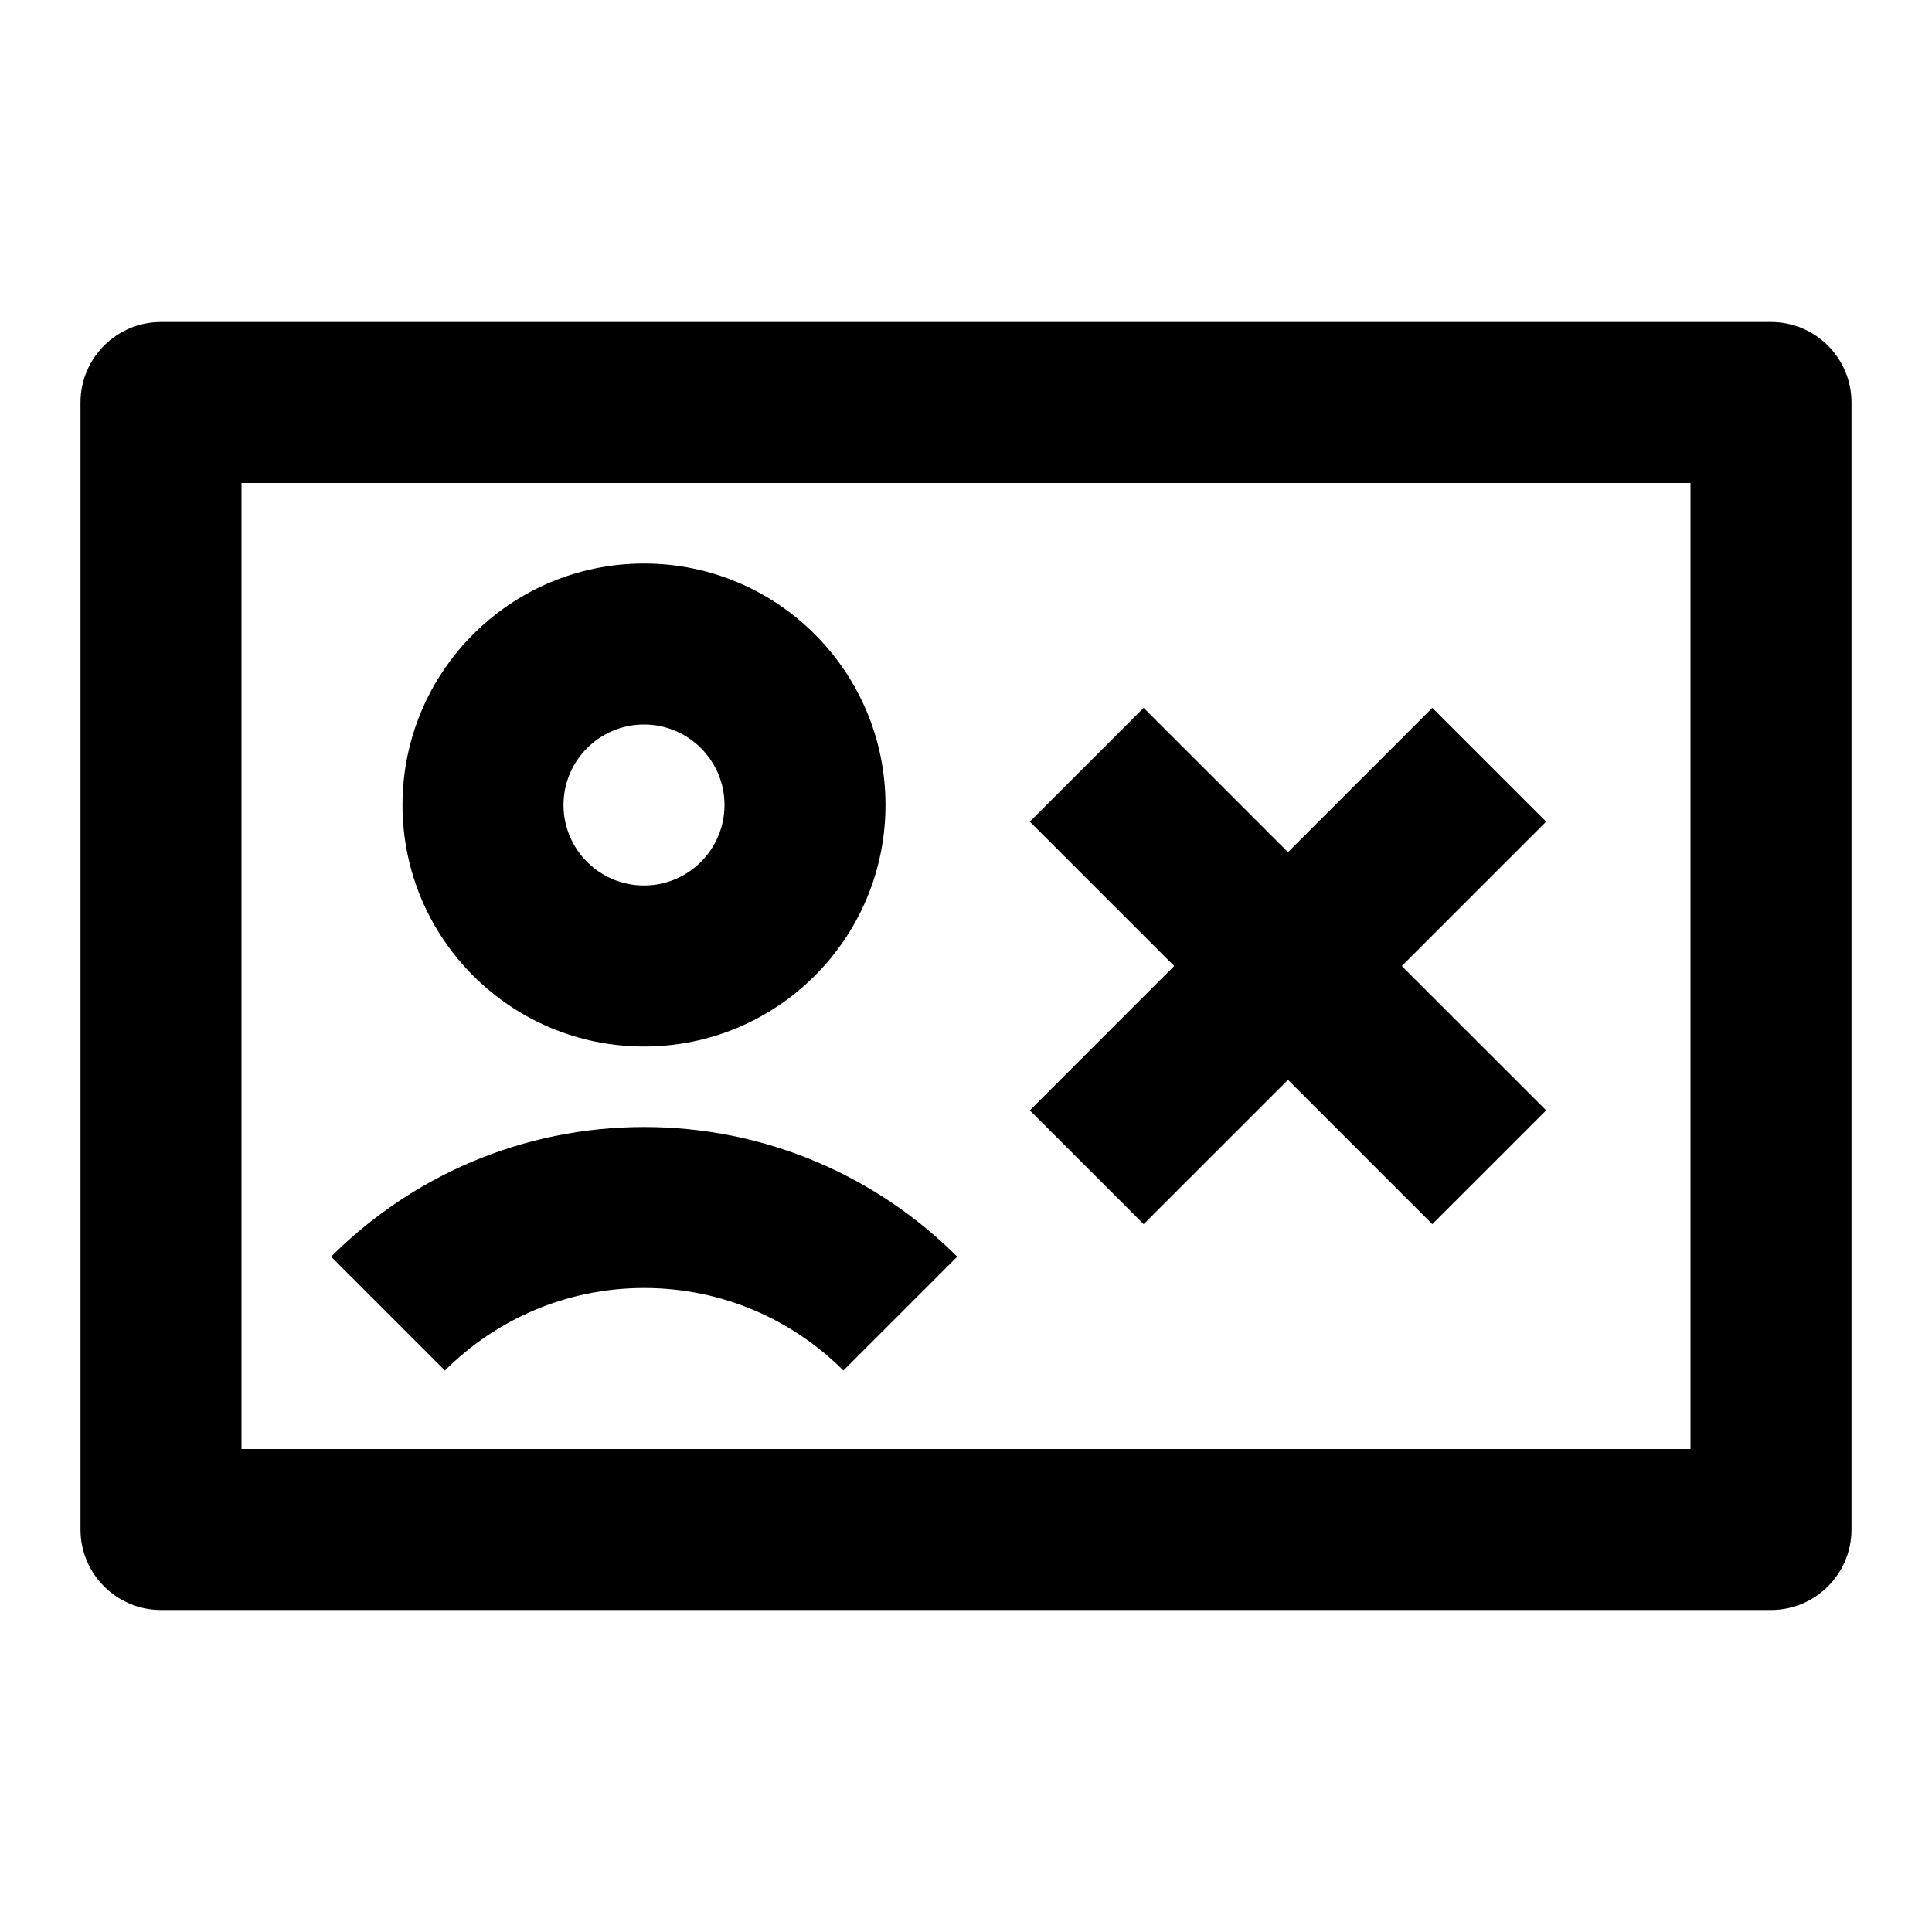
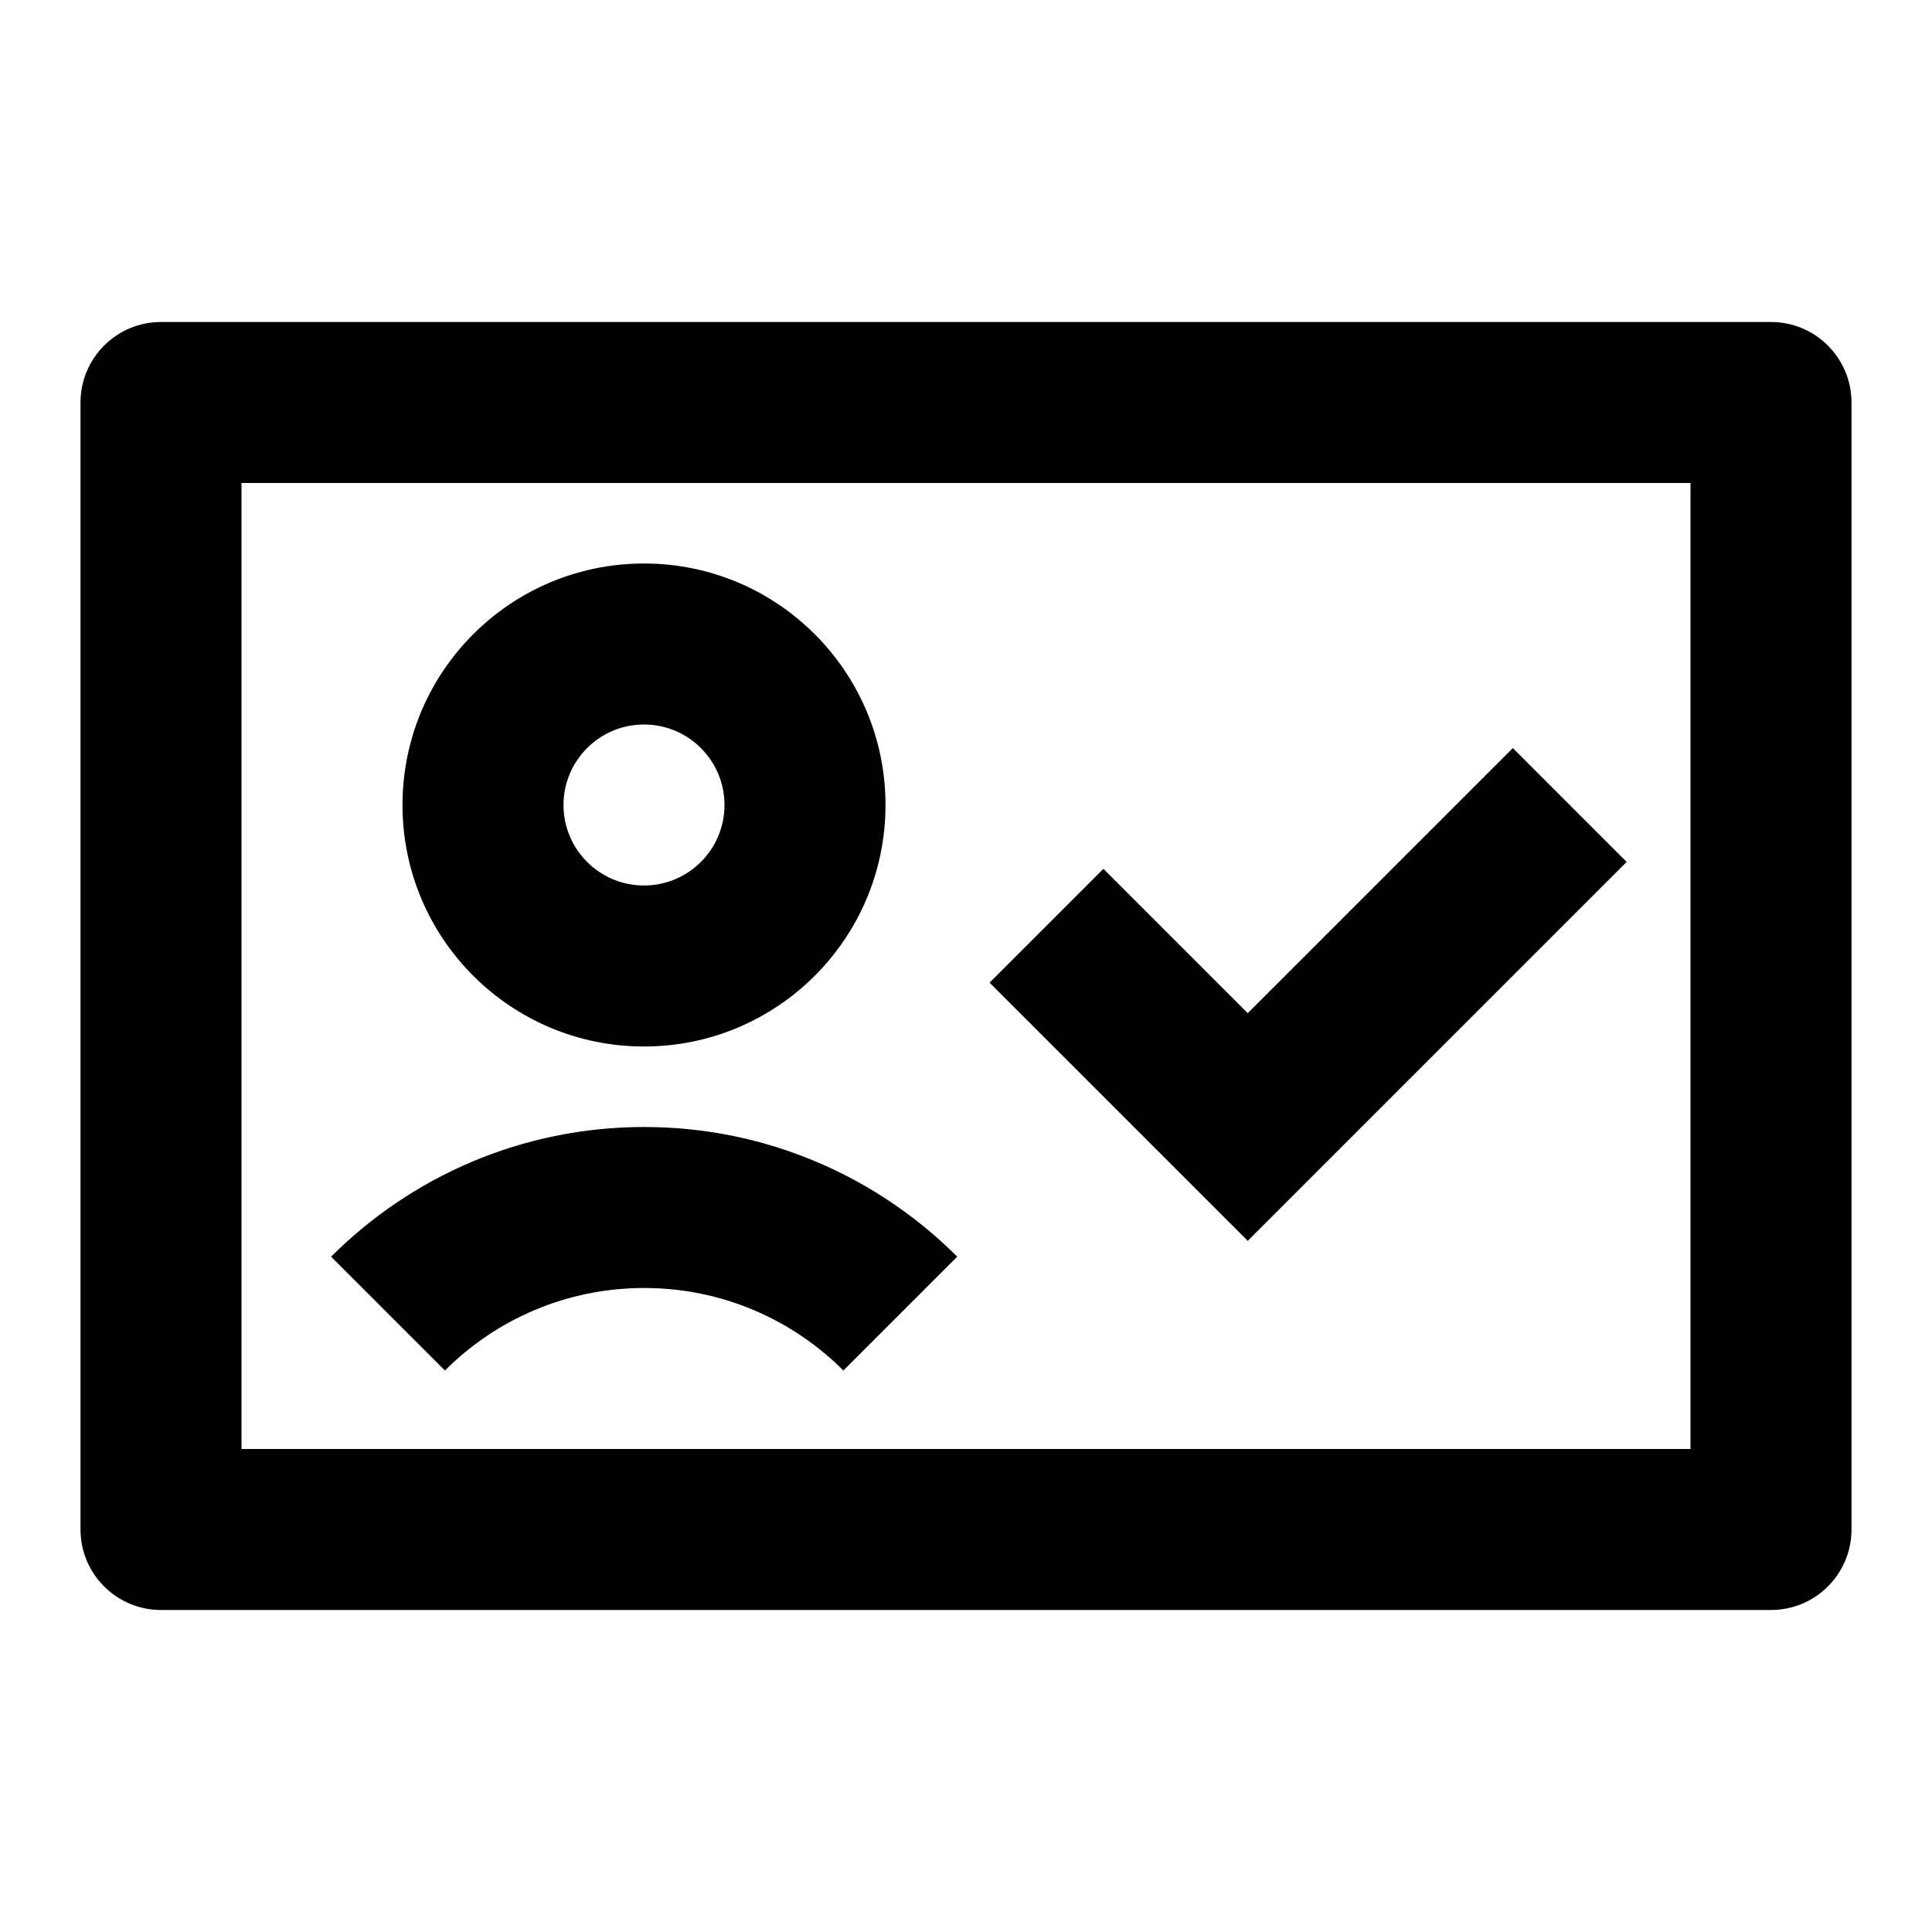
<svg xmlns="http://www.w3.org/2000/svg" viewBox="0 0 24 24">
-   <path d="M3 18H21V6H3V18ZM1 5C1 4.448 1.448 4 2 4H22C22.552 4 23 4.448 23 5V19C23 19.552 22.552 20 22 20H2C1.448 20 1 19.552 1 19V5ZM9 10C9 9.448 8.552 9 8 9C7.448 9 7 9.448 7 10C7 10.552 7.448 11 8 11C8.552 11 9 10.552 9 10ZM11 10C11 11.657 9.657 13 8 13C6.343 13 5 11.657 5 10C5 8.343 6.343 7 8 7C9.657 7 11 8.343 11 10ZM8.002 16C7.035 16 6.161 16.391 5.527 17.025L4.113 15.611C5.107 14.617 6.483 14 8.002 14C9.52 14 10.897 14.617 11.891 15.611L10.477 17.025C9.842 16.391 8.969 16 8.002 16ZM17.793 8.793L16 10.586L14.207 8.793L12.793 10.207L14.586 12L12.793 13.793L14.207 15.207L16 13.414L17.793 15.207L19.207 13.793L17.414 12L19.207 10.207L17.793 8.793Z" />
+   <path d="M3 18H21V6H3V18ZM1 5C1 4.448 1.448 4 2 4H22C22.552 4 23 4.448 23 5V19C23 19.552 22.552 20 22 20H2C1.448 20 1 19.552 1 19V5ZM9 10C9 9.448 8.552 9 8 9C7.448 9 7 9.448 7 10C7 10.552 7.448 11 8 11C8.552 11 9 10.552 9 10ZM11 10C11 11.657 9.657 13 8 13C6.343 13 5 11.657 5 10C5 8.343 6.343 7 8 7C9.657 7 11 8.343 11 10ZM8.002 16C7.035 16 6.161 16.391 5.527 17.025L4.113 15.611C5.107 14.617 6.483 14 8.002 14C9.52 14 10.897 14.617 11.891 15.611L10.477 17.025C9.842 16.391 8.969 16 8.002 16ZM16.207 14.707L20.207 10.707L18.793 9.293L15.5 12.586L13.707 10.793L12.293 12.207L14.793 14.707L15.5 15.414L16.207 14.707Z" />
</svg>
